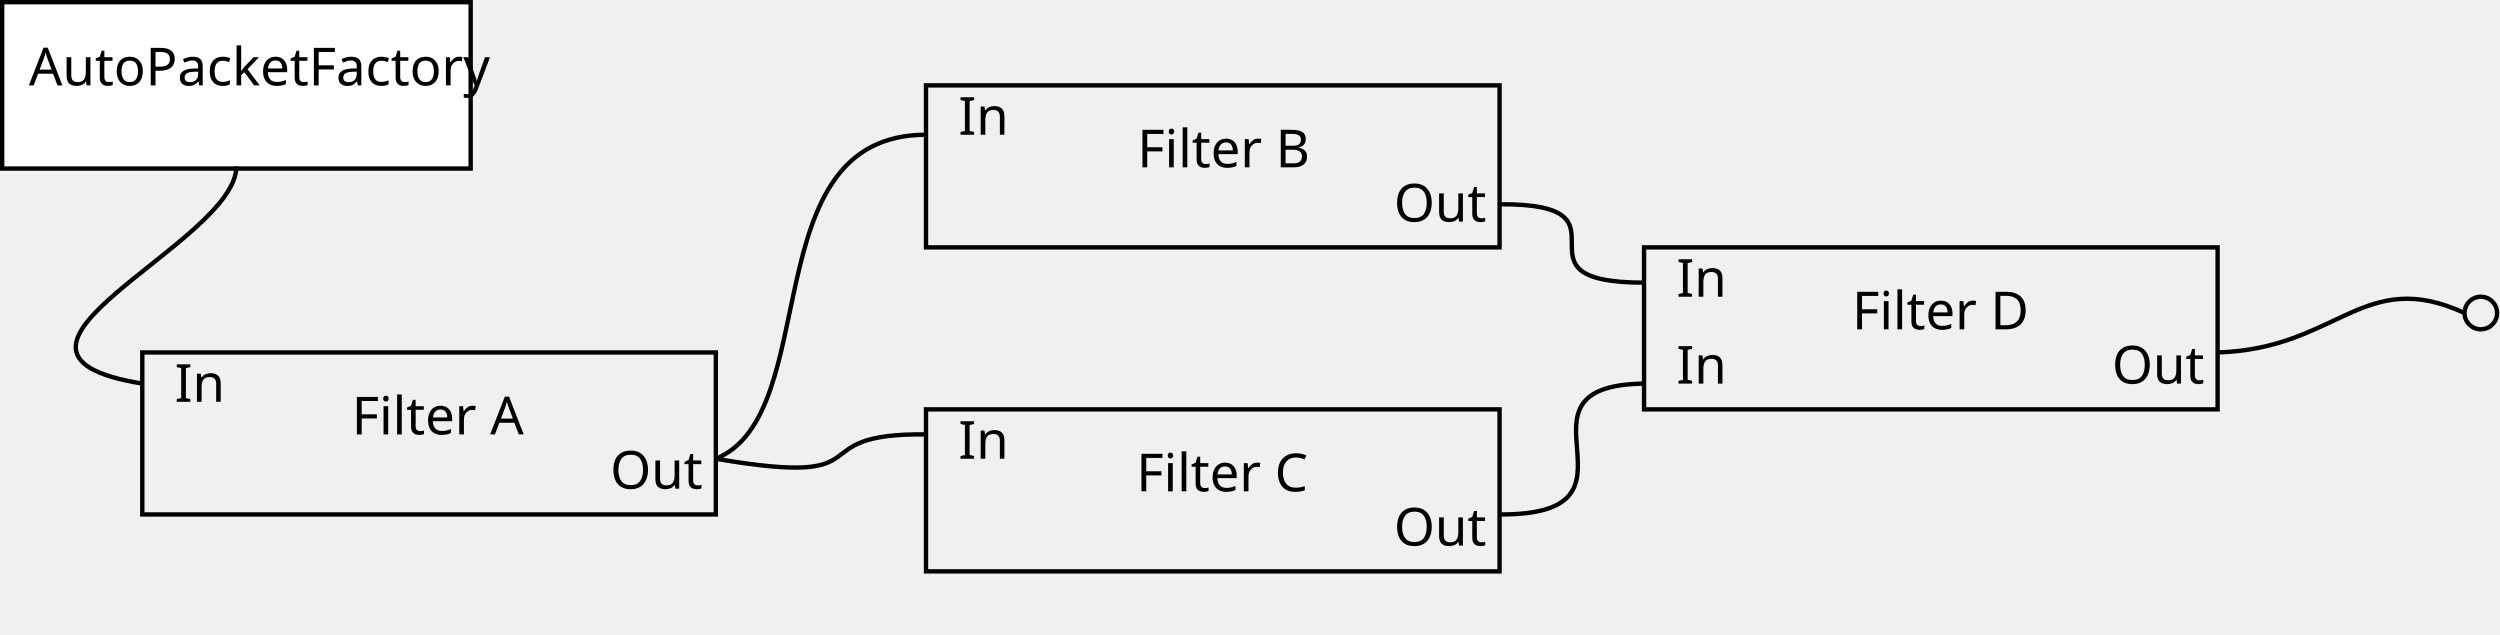
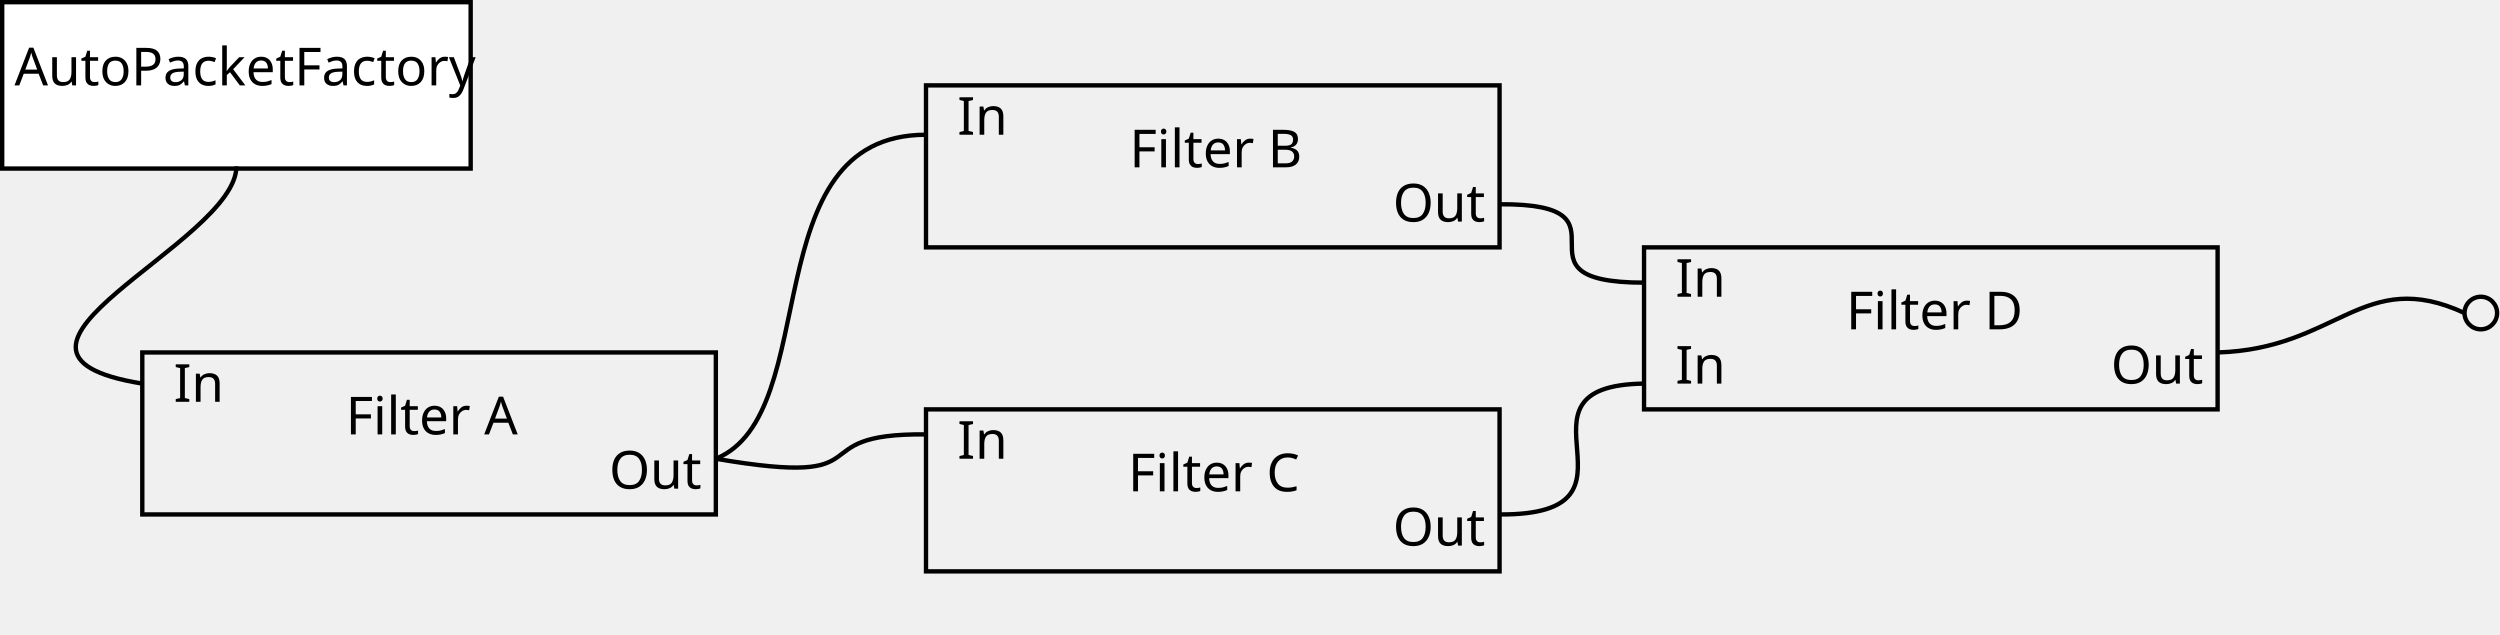
- <svg xmlns="http://www.w3.org/2000/svg" version="1.1" x="0px" y="0px" width="571px" height="145px" viewBox="0 0 571 145" style="overflow:visible;enable-background:new 0 0 571 145;" xml:space="preserve">
+ <svg xmlns="http://www.w3.org/2000/svg" version="1.1" x="0px" y="0px" width="571px" height="145px" viewBox="0 0 571 145" overflow="visible" enable-background="new 0 0 571 145" xml:space="preserve">
  <defs>
</defs>
-   <rect x="0.5" y="0.5" style="fill:#FFFFFF;stroke:#000000;stroke-miterlimit:10;" width="107" height="38" />
-   <text transform="matrix(1 0 0 1 6.5942 19.5)" style="font-family:'MyriadPro-Regular'; font-size:12;">AutoPacketFactory</text>
-   <rect x="32.5" y="80.5" style="fill:none;stroke:#000000;stroke-miterlimit:10;" width="131" height="37" />
-   <text transform="matrix(1 0 0 1 39.897 91.7769)" style="font-family:'MyriadPro-Regular'; font-size:12;">In</text>
-   <text transform="matrix(1 0 0 1 139.3672 111.6118)" style="font-family:'MyriadPro-Regular'; font-size:12;">Out</text>
-   <text transform="matrix(1 0 0 1 80.3604 99.2148)" style="font-family:'MyriadPro-Regular'; font-size:12;">Filter A</text>
-   <rect x="211.5" y="19.5" style="fill:none;stroke:#000000;stroke-miterlimit:10;" width="131" height="37" />
-   <text transform="matrix(1 0 0 1 218.897 30.7769)" style="font-family:'MyriadPro-Regular'; font-size:12;">In</text>
-   <text transform="matrix(1 0 0 1 318.3672 50.6118)" style="font-family:'MyriadPro-Regular'; font-size:12;">Out</text>
-   <text transform="matrix(1 0 0 1 259.7803 38.2148)" style="font-family:'MyriadPro-Regular'; font-size:12;">Filter B</text>
-   <rect x="211.5" y="93.5" style="fill:none;stroke:#000000;stroke-miterlimit:10;" width="131" height="37" />
-   <text transform="matrix(1 0 0 1 218.897 104.7769)" style="font-family:'MyriadPro-Regular'; font-size:12;">In</text>
-   <text transform="matrix(1 0 0 1 318.3672 124.6118)" style="font-family:'MyriadPro-Regular'; font-size:12;">Out</text>
-   <text transform="matrix(1 0 0 1 259.5522 112.2148)" style="font-family:'MyriadPro-Regular'; font-size:12;">Filter C</text>
-   <rect x="375.5" y="56.5" style="fill:none;stroke:#000000;stroke-miterlimit:10;" width="131" height="37" />
-   <text transform="matrix(1 0 0 1 382.8965 67.7769)" style="font-family:'MyriadPro-Regular'; font-size:12;">In</text>
-   <text transform="matrix(1 0 0 1 482.3672 87.6118)" style="font-family:'MyriadPro-Regular'; font-size:12;">Out</text>
-   <text transform="matrix(1 0 0 1 423.0361 75.2148)" style="font-family:'MyriadPro-Regular'; font-size:12;">Filter D</text>
-   <text transform="matrix(1 0 0 1 382.8975 87.6118)" style="font-family:'MyriadPro-Regular'; font-size:12;">In</text>
-   <path style="fill:none;stroke:#000000;stroke-miterlimit:10;" d="M54,38c0,17.604-65.479,42.5-21.5,49.612" />
-   <path style="fill:none;stroke:#000000;stroke-miterlimit:10;" d="M211.5,30.777c-39.831,0-22.979,63.81-48,74" />
-   <path style="fill:none;stroke:#000000;stroke-miterlimit:10;" d="M163.5,104.777c39.896,6.835,18.087-5.893,48-5.562" />
-   <path style="fill:none;stroke:#000000;stroke-miterlimit:10;" d="M342.5,46.653c33-0.209,0,17.905,33,17.905" />
-   <path style="fill:none;stroke:#000000;stroke-miterlimit:10;" d="M342.5,117.5c36.93,0.227-0.682-29.425,33-29.888" />
-   <circle style="fill:none;stroke:#000000;stroke-miterlimit:10;" cx="566.62" cy="71.496" r="3.719" />
-   <path style="fill:none;stroke:#000000;stroke-miterlimit:10;" d="M506.5,80.5c27.476-0.789,33.26-19.698,56.4-9.004" />
+   <rect x="0.5" y="0.5" fill="#FFFFFF" stroke="#000000" stroke-miterlimit="10" width="107" height="38" />
+   <text transform="matrix(1 0 0 1 3.3105 19.5)" font-family="'ArialMT'" font-size="12">AutoPacketFactory</text>
+   <rect x="32.5" y="80.5" fill="none" stroke="#000000" stroke-miterlimit="10" width="131" height="37" />
+   <text transform="matrix(1 0 0 1 39.6572 91.7769)" font-family="'ArialMT'" font-size="12">In</text>
+   <text transform="matrix(1 0 0 1 139.1221 111.6118)" font-family="'ArialMT'" font-size="12">Out</text>
+   <text transform="matrix(1 0 0 1 78.998 99.2148)" font-family="'ArialMT'" font-size="12">Filter A</text>
+   <rect x="211.5" y="19.5" fill="none" stroke="#000000" stroke-miterlimit="10" width="131" height="37" />
+   <text transform="matrix(1 0 0 1 218.6572 30.7769)" font-family="'ArialMT'" font-size="12">In</text>
+   <text transform="matrix(1 0 0 1 318.1221 50.6118)" font-family="'ArialMT'" font-size="12">Out</text>
+   <text transform="matrix(1 0 0 1 257.998 38.2148)" font-family="'ArialMT'" font-size="12">Filter B</text>
+   <rect x="211.5" y="93.5" fill="none" stroke="#000000" stroke-miterlimit="10" width="131" height="37" />
+   <text transform="matrix(1 0 0 1 218.6572 104.7769)" font-family="'ArialMT'" font-size="12">In</text>
+   <text transform="matrix(1 0 0 1 318.1221 124.6118)" font-family="'ArialMT'" font-size="12">Out</text>
+   <text transform="matrix(1 0 0 1 257.667 112.2148)" font-family="'ArialMT'" font-size="12">Filter C</text>
+   <rect x="375.5" y="56.5" fill="none" stroke="#000000" stroke-miterlimit="10" width="131" height="37" />
+   <text transform="matrix(1 0 0 1 382.6572 67.7769)" font-family="'ArialMT'" font-size="12">In</text>
+   <text transform="matrix(1 0 0 1 482.1221 87.6118)" font-family="'ArialMT'" font-size="12">Out</text>
+   <text transform="matrix(1 0 0 1 421.667 75.2148)" font-family="'ArialMT'" font-size="12">Filter D</text>
+   <text transform="matrix(1 0 0 1 382.6572 87.6118)" font-family="'ArialMT'" font-size="12">In</text>
+   <path fill="none" stroke="#000000" stroke-miterlimit="10" d="M54,38c0,17.604-65.479,42.5-21.5,49.612" />
+   <path fill="none" stroke="#000000" stroke-miterlimit="10" d="M211.5,30.777c-39.831,0-22.979,63.81-48,74" />
+   <path fill="none" stroke="#000000" stroke-miterlimit="10" d="M163.5,104.777c39.896,6.835,18.087-5.893,48-5.562" />
+   <path fill="none" stroke="#000000" stroke-miterlimit="10" d="M342.5,46.653c33-0.209,0,17.905,33,17.905" />
+   <path fill="none" stroke="#000000" stroke-miterlimit="10" d="M342.5,117.5c36.93,0.227-0.682-29.425,33-29.888" />
+   <circle fill="none" stroke="#000000" stroke-miterlimit="10" cx="566.62" cy="71.496" r="3.719" />
+   <path fill="none" stroke="#000000" stroke-miterlimit="10" d="M506.5,80.5c27.476-0.789,33.26-19.698,56.4-9.004" />
</svg>
